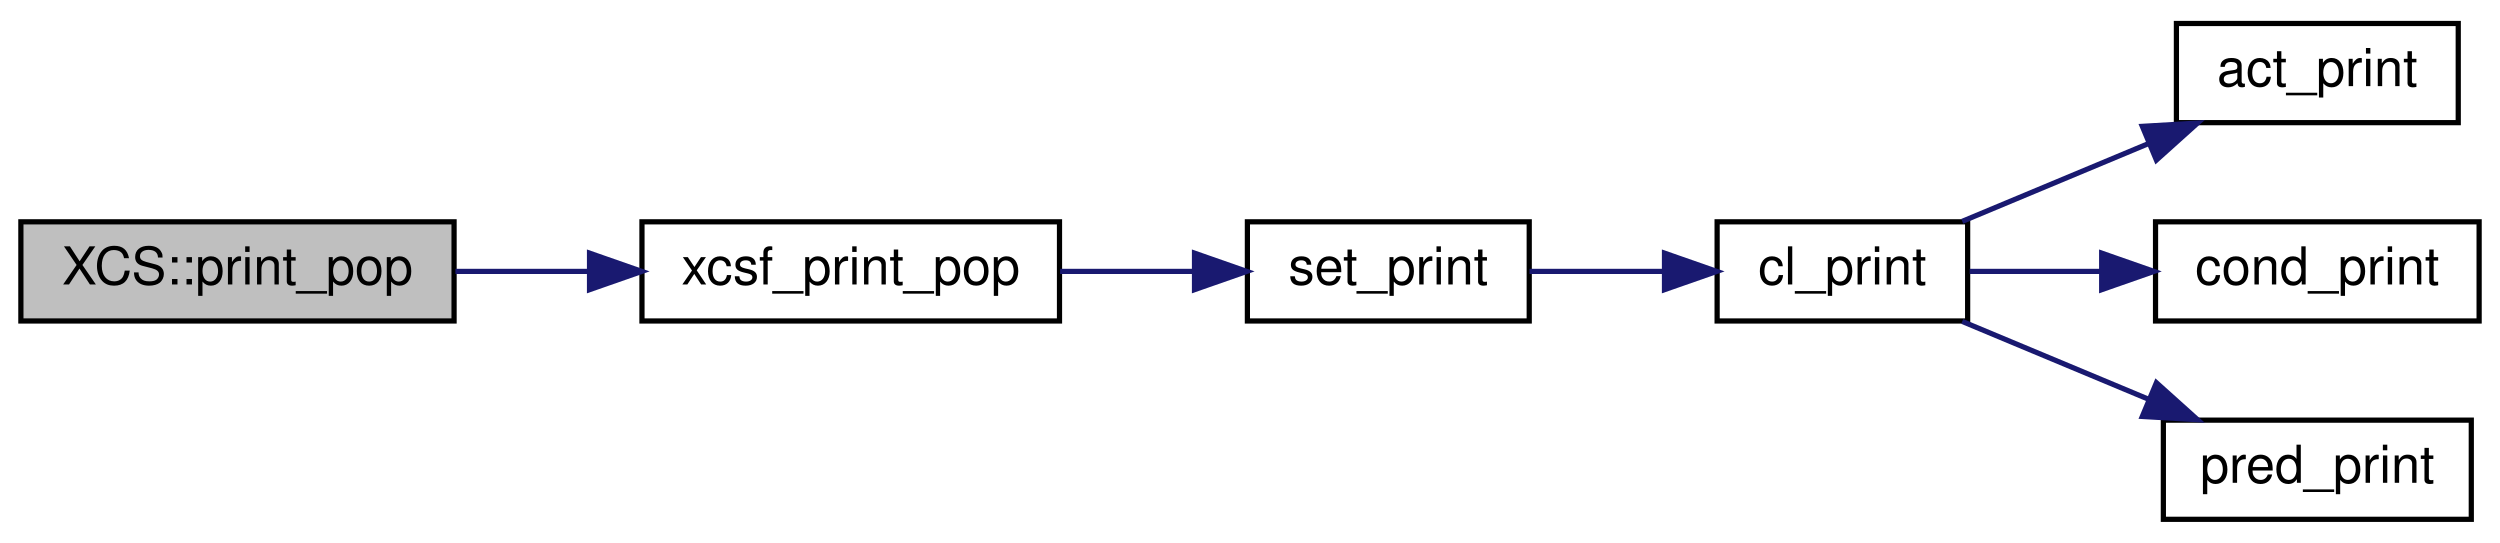
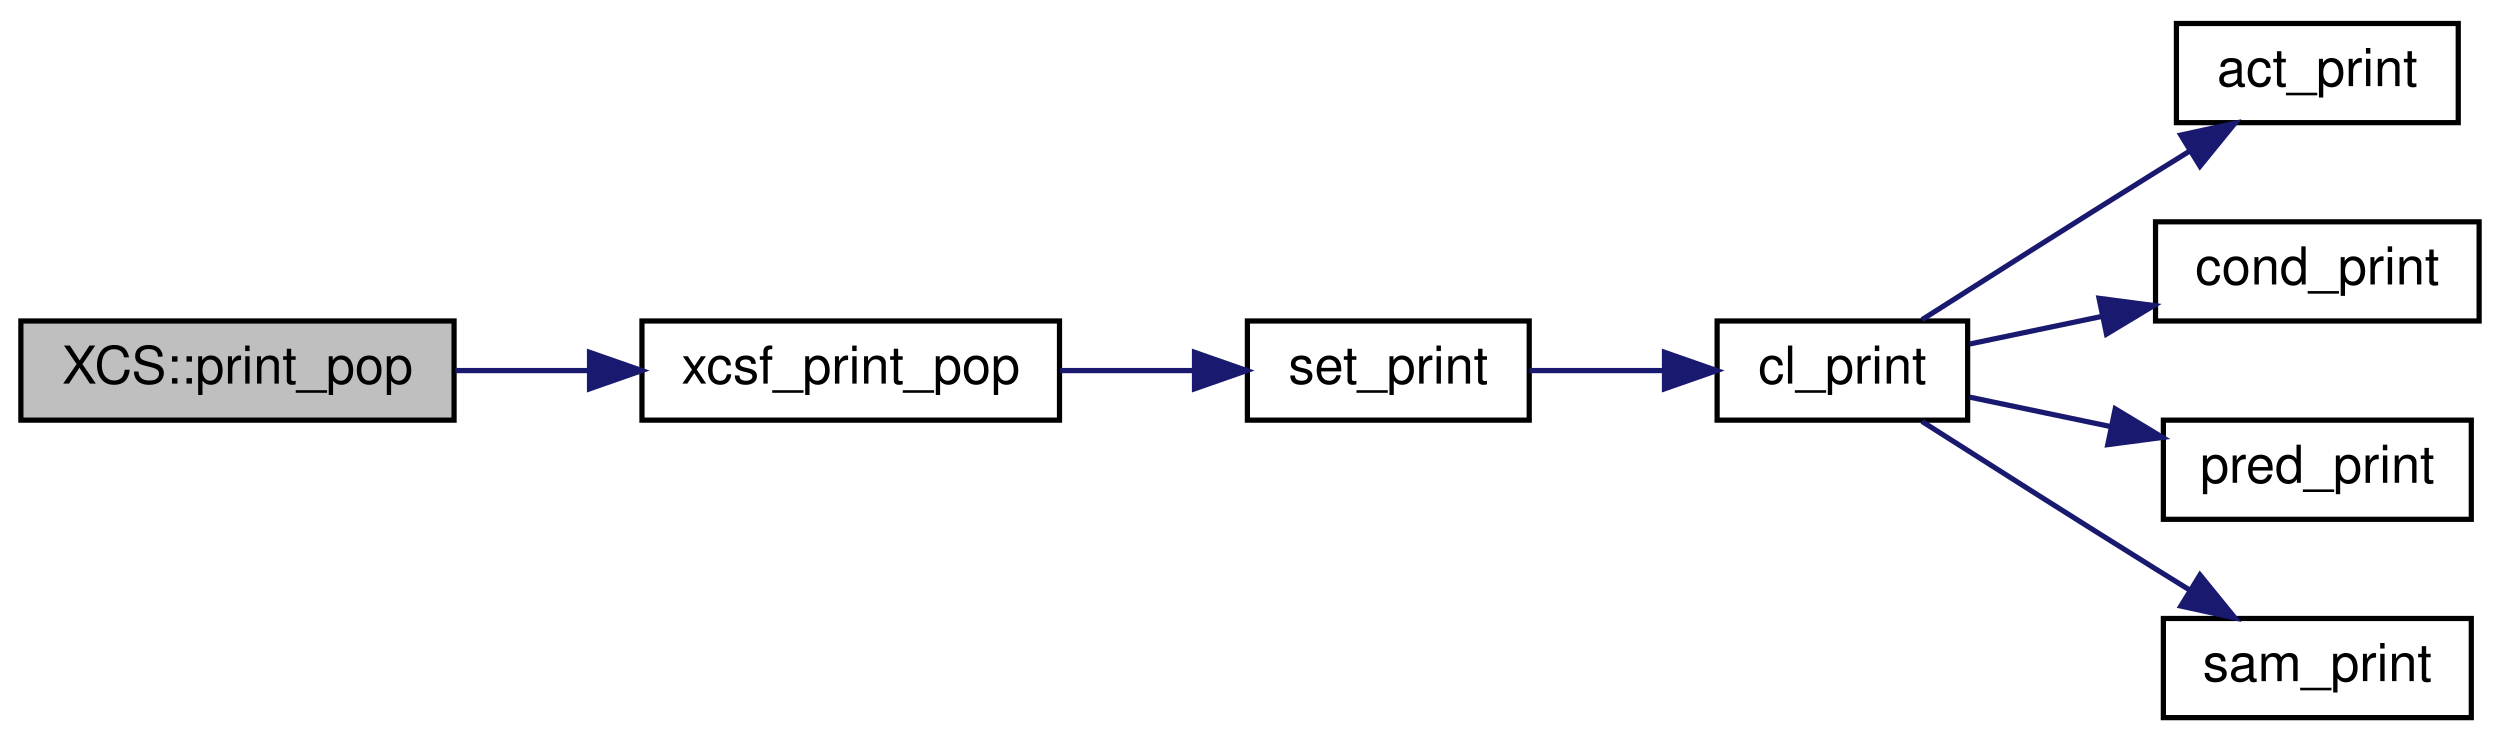
- <svg xmlns="http://www.w3.org/2000/svg" xmlns:xlink="http://www.w3.org/1999/xlink" width="479pt" height="104pt" viewBox="0.00 0.00 479.00 104.00">
-   <g id="graph0" class="graph" transform="scale(1 1) rotate(0) translate(4 100)">
+ <svg xmlns="http://www.w3.org/2000/svg" xmlns:xlink="http://www.w3.org/1999/xlink" width="479pt" height="142pt" viewBox="0.00 0.00 479.00 142.00">
+   <g id="graph0" class="graph" transform="scale(1 1) rotate(0) translate(4 138)">
    <g id="node1" class="node">
-       <polygon fill="#bfbfbf" stroke="#000000" points="0,-38.5 0,-57.5 83,-57.5 83,-38.5 0,-38.5" />
-       <text text-anchor="middle" x="41.5" y="-45.5" font-family="Helvetica,sans-Serif" font-size="10.00" fill="#000000">XCS::print_pop</text>
+       <polygon fill="#bfbfbf" stroke="#000000" points="0,-57.5 0,-76.5 83,-76.5 83,-57.5 0,-57.5" />
+       <text text-anchor="middle" x="41.5" y="-64.5" font-family="Helvetica,sans-Serif" font-size="10.00" fill="#000000">XCS::print_pop</text>
    </g>
    <g id="node2" class="node">
      <g id="a_node2">
        <a xlink:href="xcsf_8c.html#aa81c624d435554140c97471cc3b67cbe" target="_top" xlink:title="Prints the current XCSF population. ">
-           <polygon fill="none" stroke="#000000" points="119,-38.5 119,-57.5 199,-57.5 199,-38.5 119,-38.5" />
-           <text text-anchor="middle" x="159" y="-45.5" font-family="Helvetica,sans-Serif" font-size="10.00" fill="#000000">xcsf_print_pop</text>
+           <polygon fill="none" stroke="#000000" points="119,-57.5 119,-76.5 199,-76.5 199,-57.5 119,-57.5" />
+           <text text-anchor="middle" x="159" y="-64.5" font-family="Helvetica,sans-Serif" font-size="10.00" fill="#000000">xcsf_print_pop</text>
        </a>
      </g>
    </g>
    <g id="edge1" class="edge">
-       <path fill="none" stroke="#191970" d="M83.257,-48C91.51,-48 100.254,-48 108.754,-48" />
-       <polygon fill="#191970" stroke="#191970" points="108.953,-51.5 118.953,-48 108.953,-44.5 108.953,-51.5" />
+       <path fill="none" stroke="#191970" d="M83.257,-67C91.51,-67 100.254,-67 108.754,-67" />
+       <polygon fill="#191970" stroke="#191970" points="108.953,-70.5 118.953,-67 108.953,-63.5 108.953,-70.5" />
    </g>
    <g id="node3" class="node">
      <g id="a_node3">
        <a xlink:href="cl__set_8c.html#aa461f1b5cd0429c12cbd18da16570be1" target="_top" xlink:title="Prints the classifiers in the set. ">
-           <polygon fill="none" stroke="#000000" points="235,-38.5 235,-57.5 289,-57.5 289,-38.5 235,-38.5" />
-           <text text-anchor="middle" x="262" y="-45.5" font-family="Helvetica,sans-Serif" font-size="10.00" fill="#000000">set_print</text>
+           <polygon fill="none" stroke="#000000" points="235,-57.5 235,-76.5 289,-76.5 289,-57.5 235,-57.5" />
+           <text text-anchor="middle" x="262" y="-64.5" font-family="Helvetica,sans-Serif" font-size="10.00" fill="#000000">set_print</text>
        </a>
      </g>
    </g>
    <g id="edge2" class="edge">
-       <path fill="none" stroke="#191970" d="M199.117,-48C207.537,-48 216.385,-48 224.696,-48" />
-       <polygon fill="#191970" stroke="#191970" points="224.866,-51.5 234.866,-48 224.866,-44.5 224.866,-51.5" />
+       <path fill="none" stroke="#191970" d="M199.117,-67C207.537,-67 216.385,-67 224.696,-67" />
+       <polygon fill="#191970" stroke="#191970" points="224.866,-70.5 234.866,-67 224.866,-63.5 224.866,-70.5" />
    </g>
    <g id="node4" class="node">
      <g id="a_node4">
        <a xlink:href="cl_8c.html#a6bdd560bed61d6de2ddaa85d5fe4c396" target="_top" xlink:title="Prints the classifier. ">
-           <polygon fill="none" stroke="#000000" points="325,-38.5 325,-57.5 373,-57.5 373,-38.5 325,-38.5" />
-           <text text-anchor="middle" x="349" y="-45.5" font-family="Helvetica,sans-Serif" font-size="10.00" fill="#000000">cl_print</text>
+           <polygon fill="none" stroke="#000000" points="325,-57.5 325,-76.5 373,-76.5 373,-57.5 325,-57.5" />
+           <text text-anchor="middle" x="349" y="-64.5" font-family="Helvetica,sans-Serif" font-size="10.00" fill="#000000">cl_print</text>
        </a>
      </g>
    </g>
    <g id="edge3" class="edge">
-       <path fill="none" stroke="#191970" d="M289.05,-48C297.207,-48 306.268,-48 314.824,-48" />
-       <polygon fill="#191970" stroke="#191970" points="314.916,-51.5 324.916,-48 314.915,-44.5 314.916,-51.5" />
+       <path fill="none" stroke="#191970" d="M289.05,-67C297.207,-67 306.268,-67 314.824,-67" />
+       <polygon fill="#191970" stroke="#191970" points="314.916,-70.5 324.916,-67 314.915,-63.5 314.916,-70.5" />
    </g>
    <g id="node5" class="node">
      <g id="a_node5">
        <a xlink:href="action_8h.html#ac6dff8a7b6f5e236c08df56588e188ca" target="_top" xlink:title="act_print">
-           <polygon fill="none" stroke="#000000" points="413,-76.5 413,-95.5 467,-95.5 467,-76.5 413,-76.5" />
-           <text text-anchor="middle" x="440" y="-83.5" font-family="Helvetica,sans-Serif" font-size="10.00" fill="#000000">act_print</text>
+           <polygon fill="none" stroke="#000000" points="413,-114.5 413,-133.5 467,-133.5 467,-114.5 413,-114.5" />
+           <text text-anchor="middle" x="440" y="-121.5" font-family="Helvetica,sans-Serif" font-size="10.00" fill="#000000">act_print</text>
        </a>
      </g>
    </g>
    <g id="edge4" class="edge">
-       <path fill="none" stroke="#191970" d="M371.963,-57.589C382.74,-62.089 395.775,-67.532 407.539,-72.445" />
-       <polygon fill="#191970" stroke="#191970" points="406.468,-75.79 417.044,-76.414 409.165,-69.331 406.468,-75.79" />
+       <path fill="none" stroke="#191970" d="M364.251,-76.746C376.354,-84.459 393.721,-95.48 409,-105 411.156,-106.344 413.401,-107.734 415.653,-109.124" />
+       <polygon fill="#191970" stroke="#191970" points="413.85,-112.124 424.202,-114.379 417.515,-106.161 413.85,-112.124" />
    </g>
    <g id="node6" class="node">
      <g id="a_node6">
        <a xlink:href="condition_8h.html#ac4469dfdf7e01d5e4f70ed70b7884386" target="_top" xlink:title="cond_print">
-           <polygon fill="none" stroke="#000000" points="409,-38.5 409,-57.5 471,-57.5 471,-38.5 409,-38.5" />
-           <text text-anchor="middle" x="440" y="-45.5" font-family="Helvetica,sans-Serif" font-size="10.00" fill="#000000">cond_print</text>
+           <polygon fill="none" stroke="#000000" points="409,-76.5 409,-95.5 471,-95.5 471,-76.5 409,-76.5" />
+           <text text-anchor="middle" x="440" y="-83.5" font-family="Helvetica,sans-Serif" font-size="10.00" fill="#000000">cond_print</text>
        </a>
      </g>
    </g>
    <g id="edge5" class="edge">
-       <path fill="none" stroke="#191970" d="M373.386,-48C381.097,-48 389.846,-48 398.41,-48" />
-       <polygon fill="#191970" stroke="#191970" points="398.681,-51.5 408.681,-48 398.681,-44.5 398.681,-51.5" />
+       <path fill="none" stroke="#191970" d="M373.386,-72.092C381.181,-73.719 390.039,-75.569 398.692,-77.375" />
+       <polygon fill="#191970" stroke="#191970" points="398.177,-80.843 408.681,-79.461 399.607,-73.991 398.177,-80.843" />
    </g>
    <g id="node7" class="node">
      <g id="a_node7">
        <a xlink:href="prediction_8h.html#a929a910050e8ea6825e88f85c38c839b" target="_top" xlink:title="pred_print">
-           <polygon fill="none" stroke="#000000" points="410.5,-.5 410.5,-19.5 469.5,-19.5 469.5,-.5 410.5,-.5" />
-           <text text-anchor="middle" x="440" y="-7.5" font-family="Helvetica,sans-Serif" font-size="10.00" fill="#000000">pred_print</text>
+           <polygon fill="none" stroke="#000000" points="410.5,-38.5 410.5,-57.5 469.5,-57.5 469.5,-38.5 410.5,-38.5" />
+           <text text-anchor="middle" x="440" y="-45.5" font-family="Helvetica,sans-Serif" font-size="10.00" fill="#000000">pred_print</text>
        </a>
      </g>
    </g>
    <g id="edge6" class="edge">
-       <path fill="none" stroke="#191970" d="M371.963,-38.411C382.74,-33.911 395.775,-28.468 407.539,-23.555" />
-       <polygon fill="#191970" stroke="#191970" points="409.165,-26.669 417.044,-19.586 406.468,-20.21 409.165,-26.669" />
+       <path fill="none" stroke="#191970" d="M373.386,-61.908C381.738,-60.165 391.308,-58.166 400.541,-56.239" />
+       <polygon fill="#191970" stroke="#191970" points="401.279,-59.66 410.353,-54.19 399.848,-52.808 401.279,-59.66" />
+     </g>
+     <g id="node8" class="node">
+       <g id="a_node8">
+         <a xlink:href="sam_8c.html#addc6297ce445fb173be857a7a966c937" target="_top" xlink:title="Prints the self-adaptive mutation rates. ">
+           <polygon fill="none" stroke="#000000" points="410.5,-.5 410.5,-19.5 469.5,-19.5 469.5,-.5 410.5,-.5" />
+           <text text-anchor="middle" x="440" y="-7.5" font-family="Helvetica,sans-Serif" font-size="10.00" fill="#000000">sam_print</text>
+         </a>
+       </g>
+     </g>
+     <g id="edge7" class="edge">
+       <path fill="none" stroke="#191970" d="M364.251,-57.254C376.354,-49.541 393.721,-38.52 409,-29 411.156,-27.656 413.401,-26.266 415.653,-24.876" />
+       <polygon fill="#191970" stroke="#191970" points="417.515,-27.839 424.202,-19.621 413.85,-21.876 417.515,-27.839" />
    </g>
  </g>
</svg>
